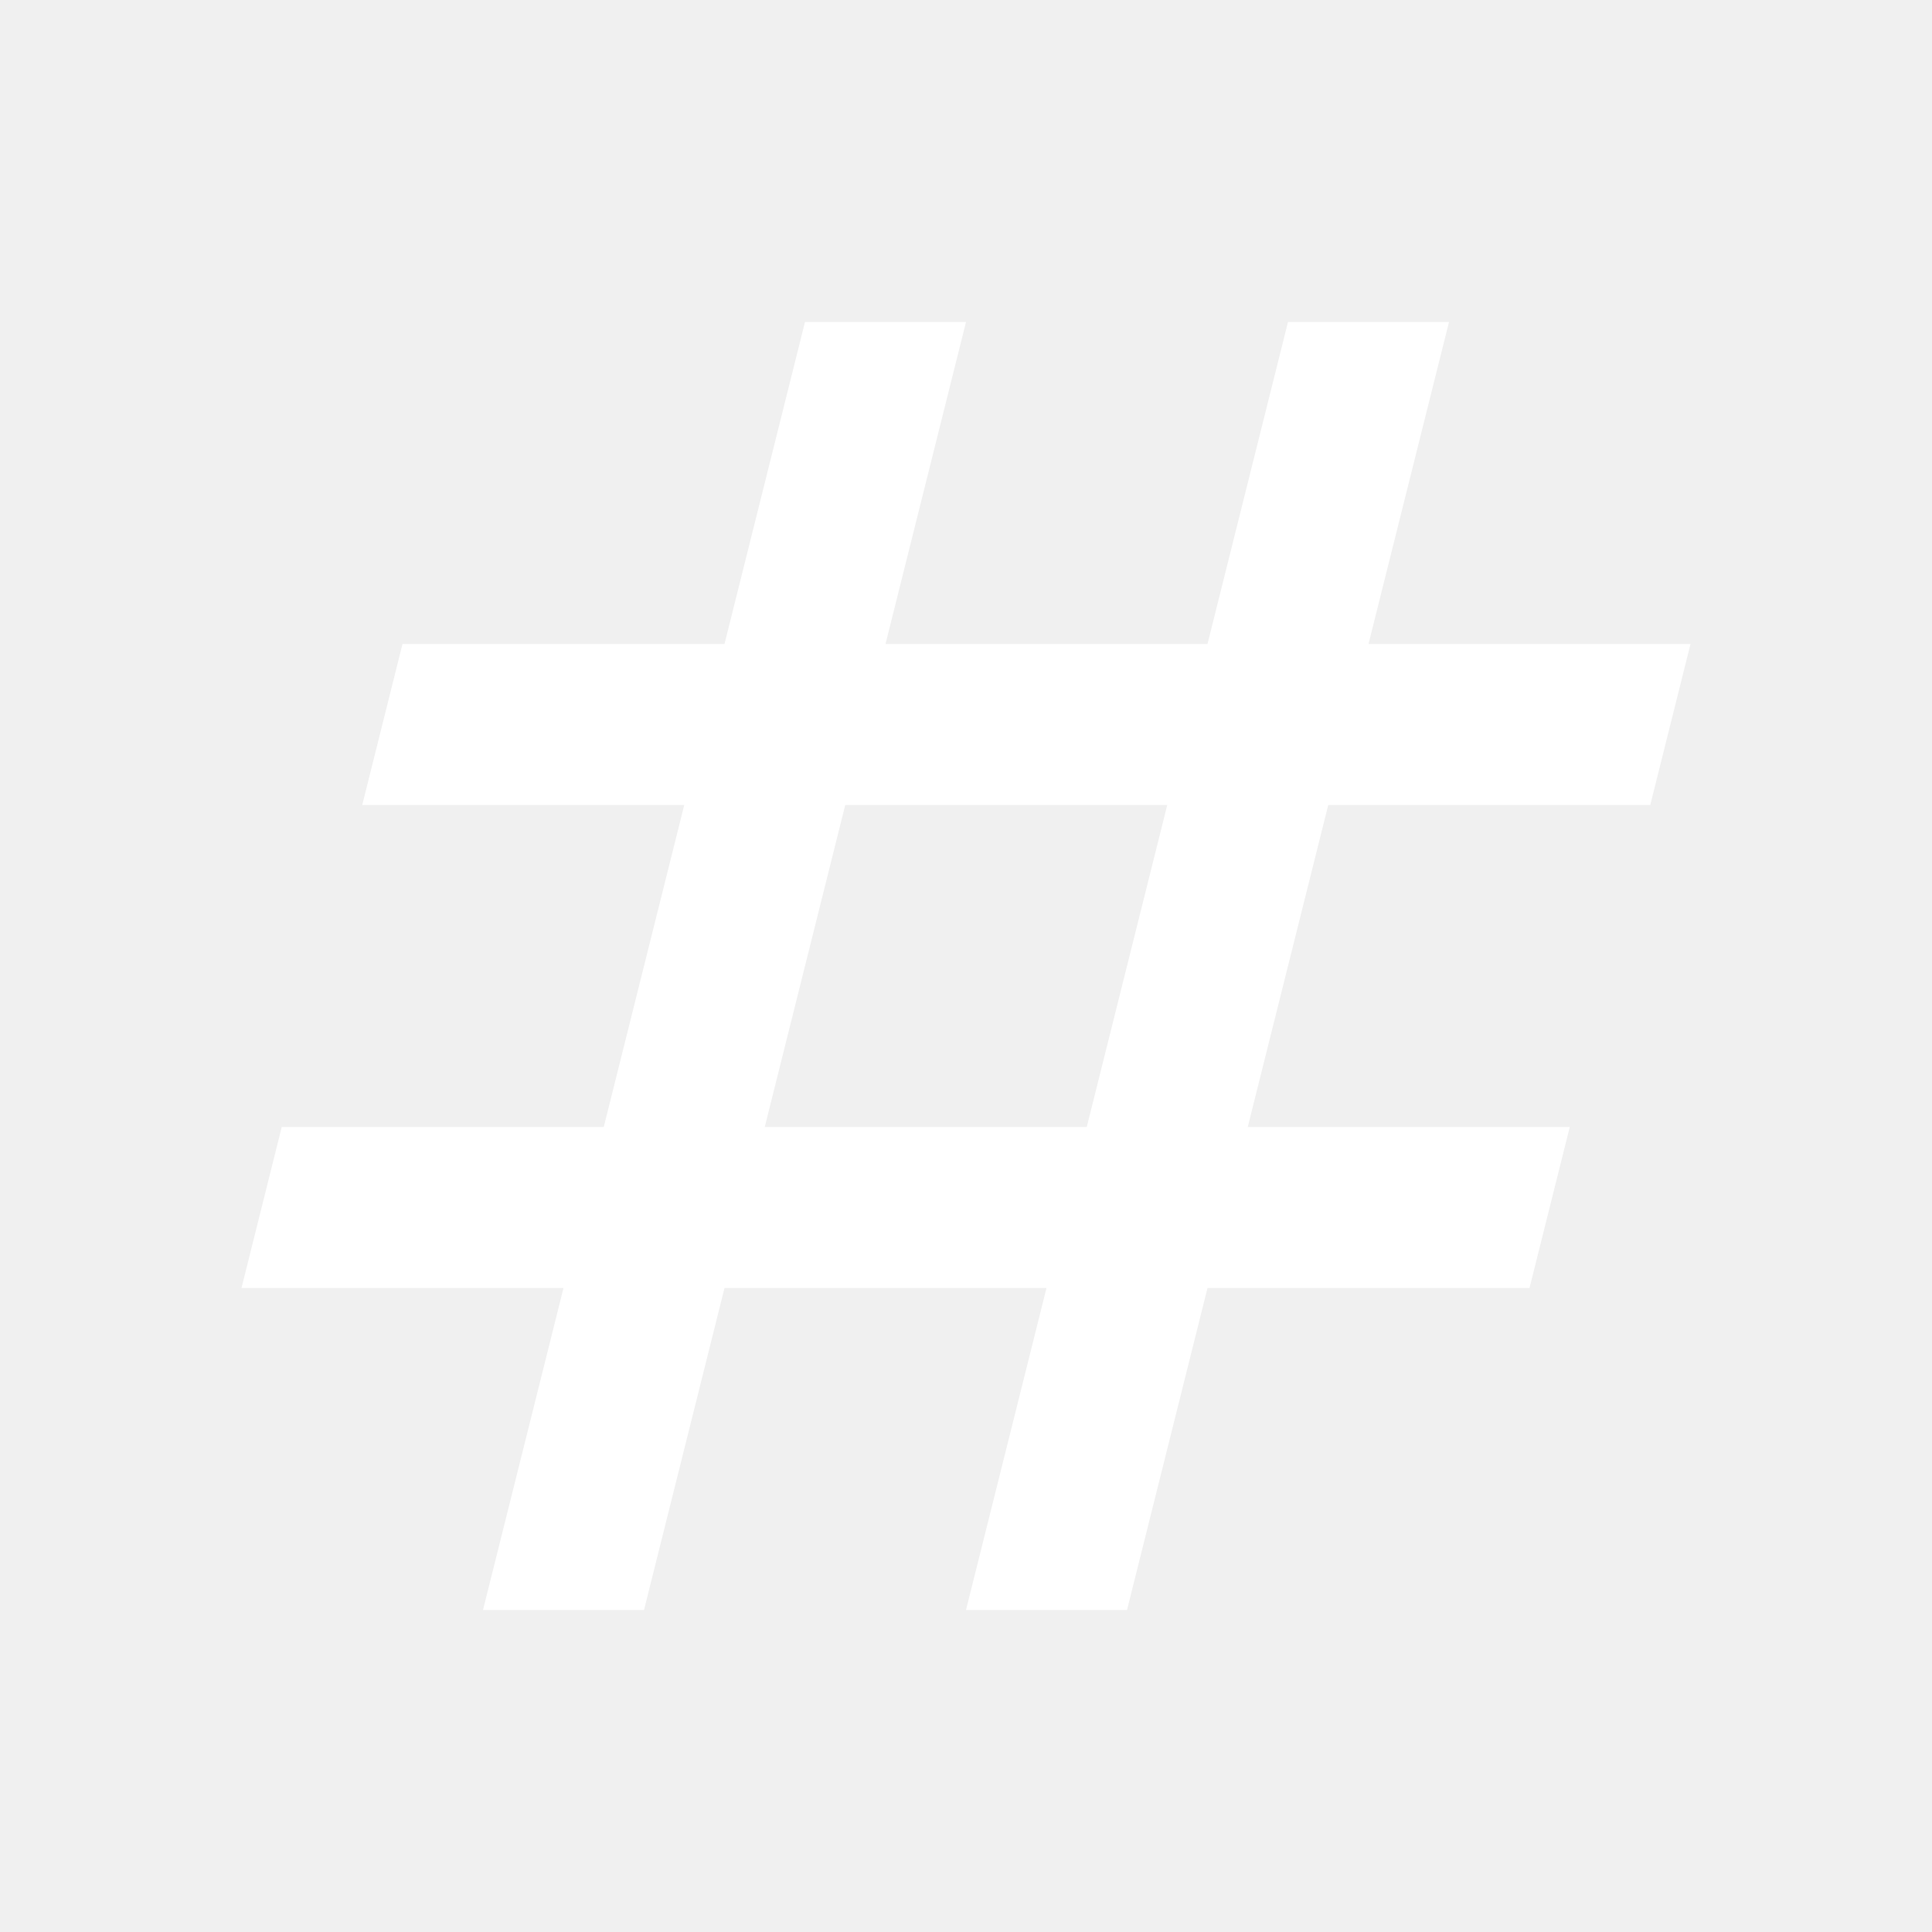
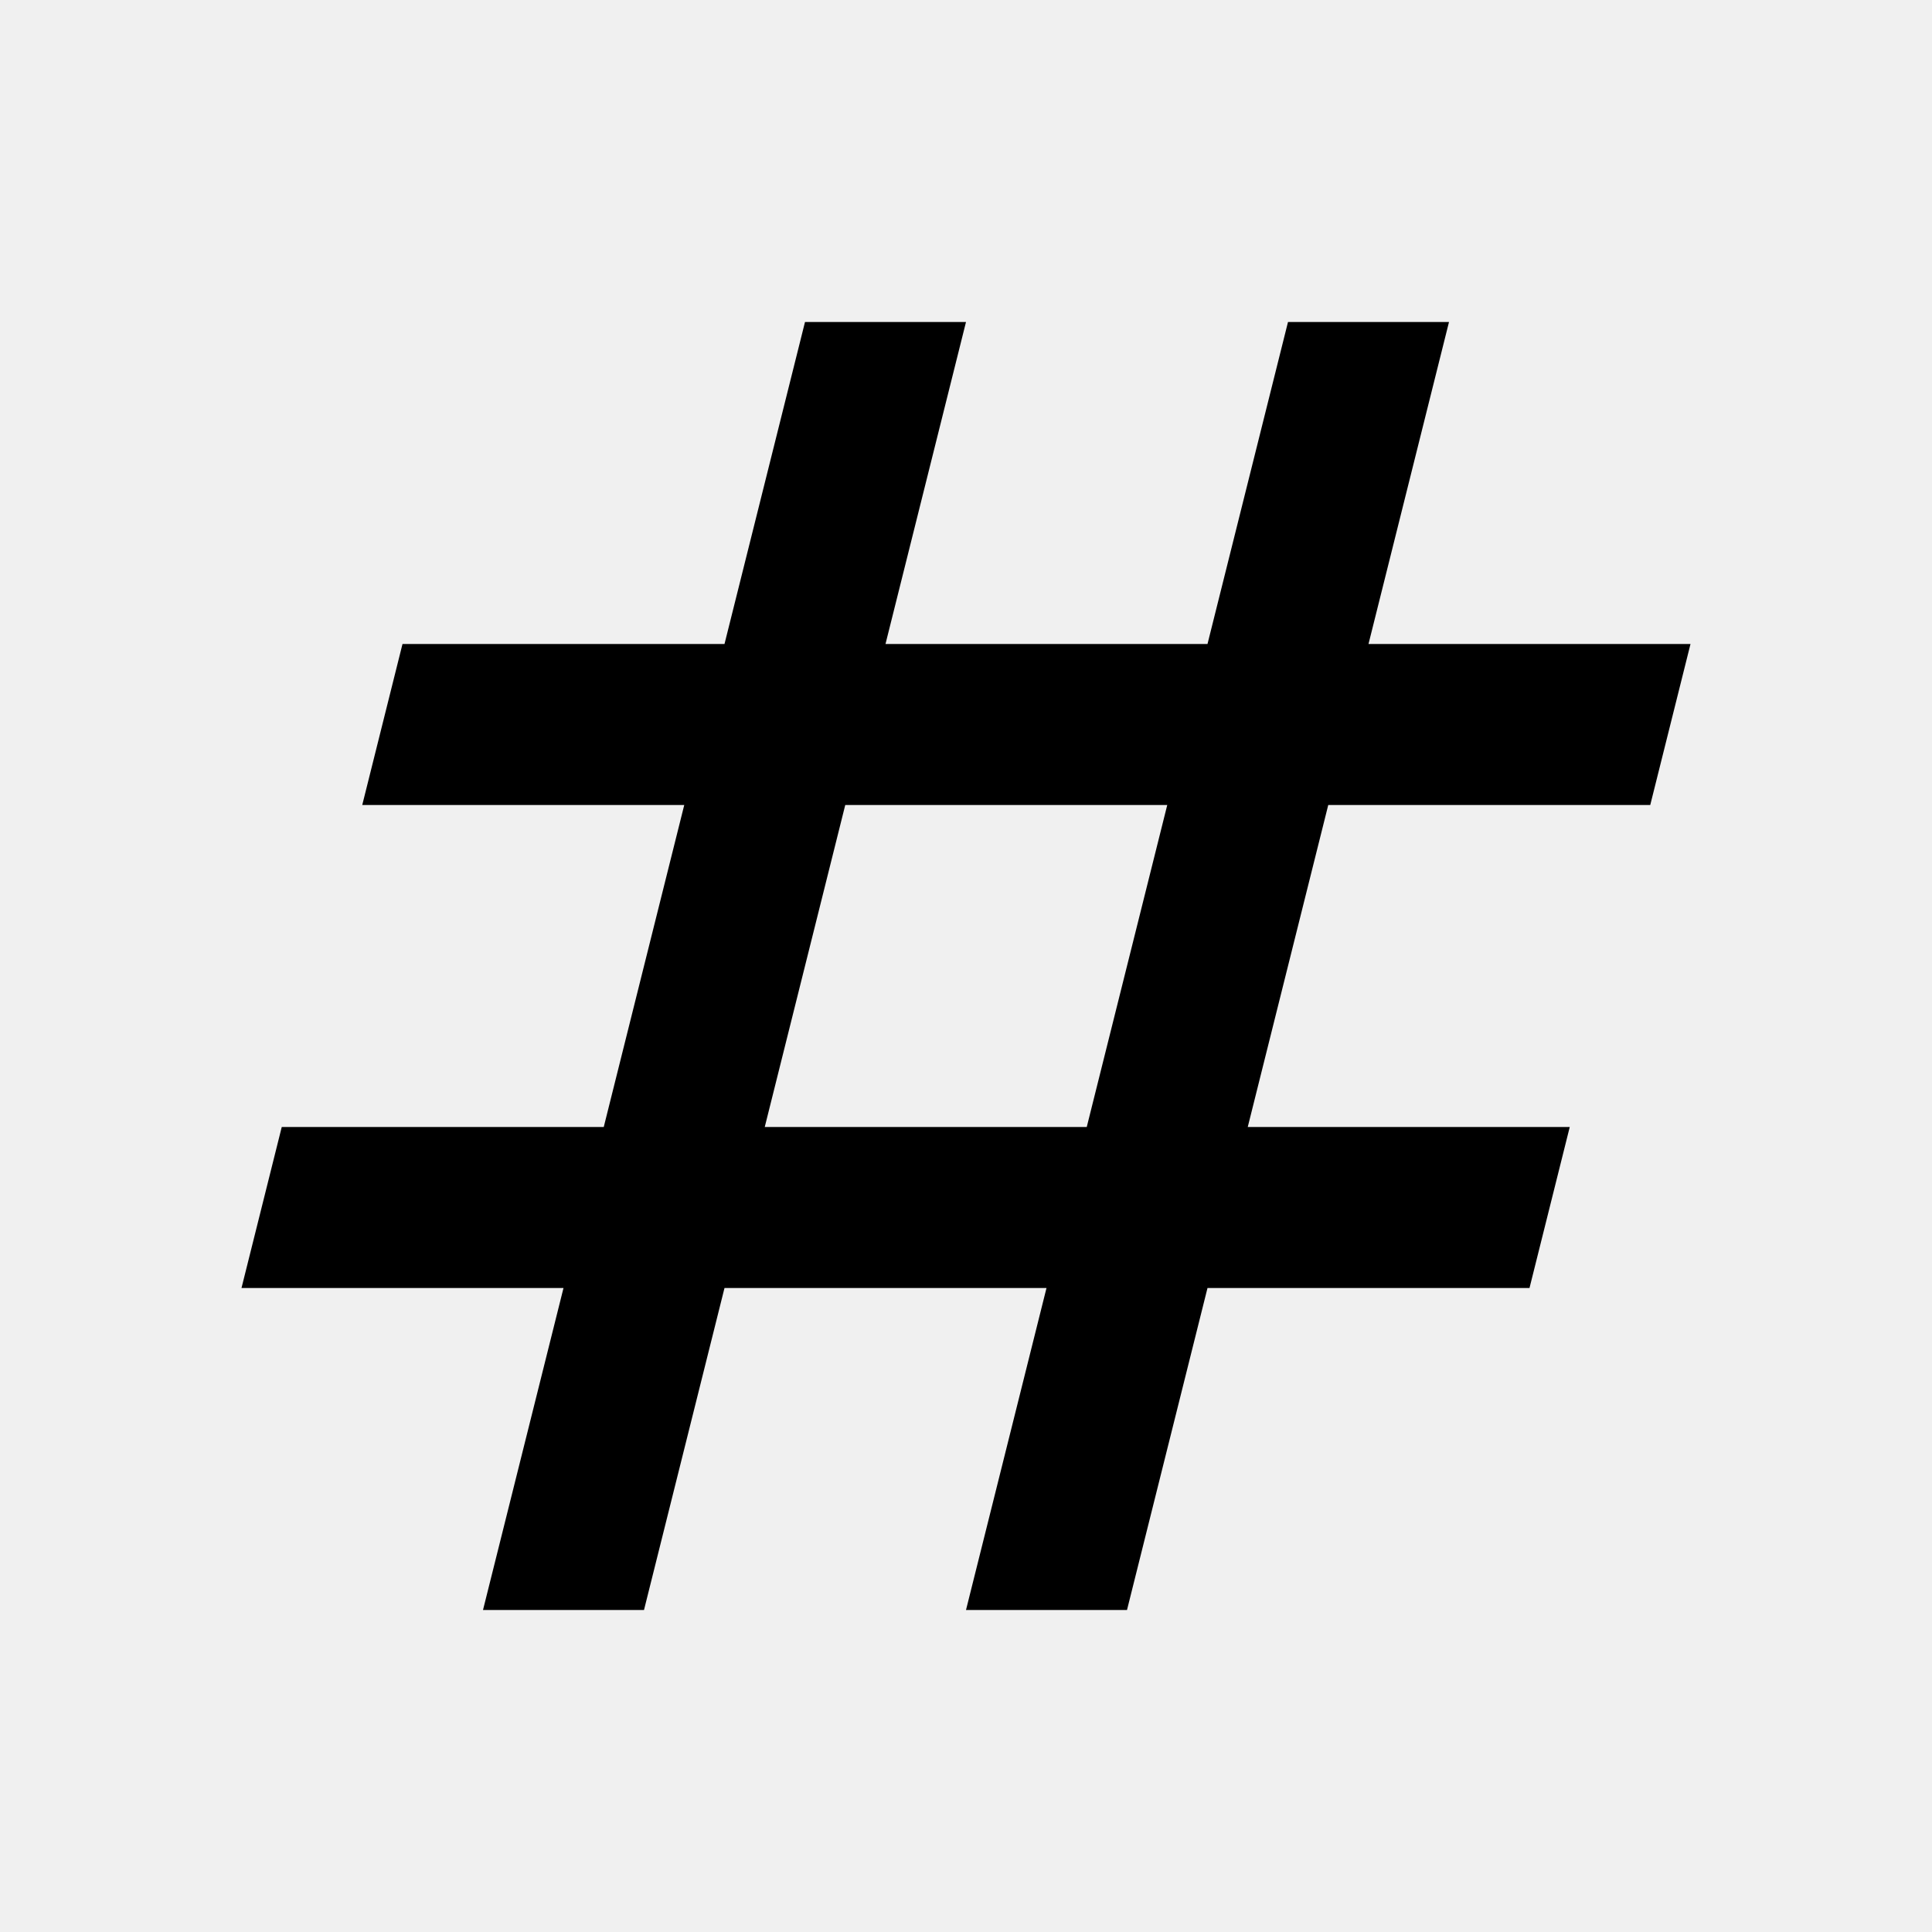
- <svg xmlns="http://www.w3.org/2000/svg" height="24px" viewBox="0 -960 960 960" width="24px" fill="white">
+ <svg xmlns="http://www.w3.org/2000/svg" height="24px" viewBox="0 -960 960 960" width="24px">
  <path d="m240-160 40-160H120l20-80h160l40-160H180l20-80h160l40-160h80l-40 160h160l40-160h80l-40 160h160l-20 80H660l-40 160h160l-20 80H600l-40 160h-80l40-160H360l-40 160h-80Zm140-240h160l40-160H420l-40 160Z" />
</svg>
